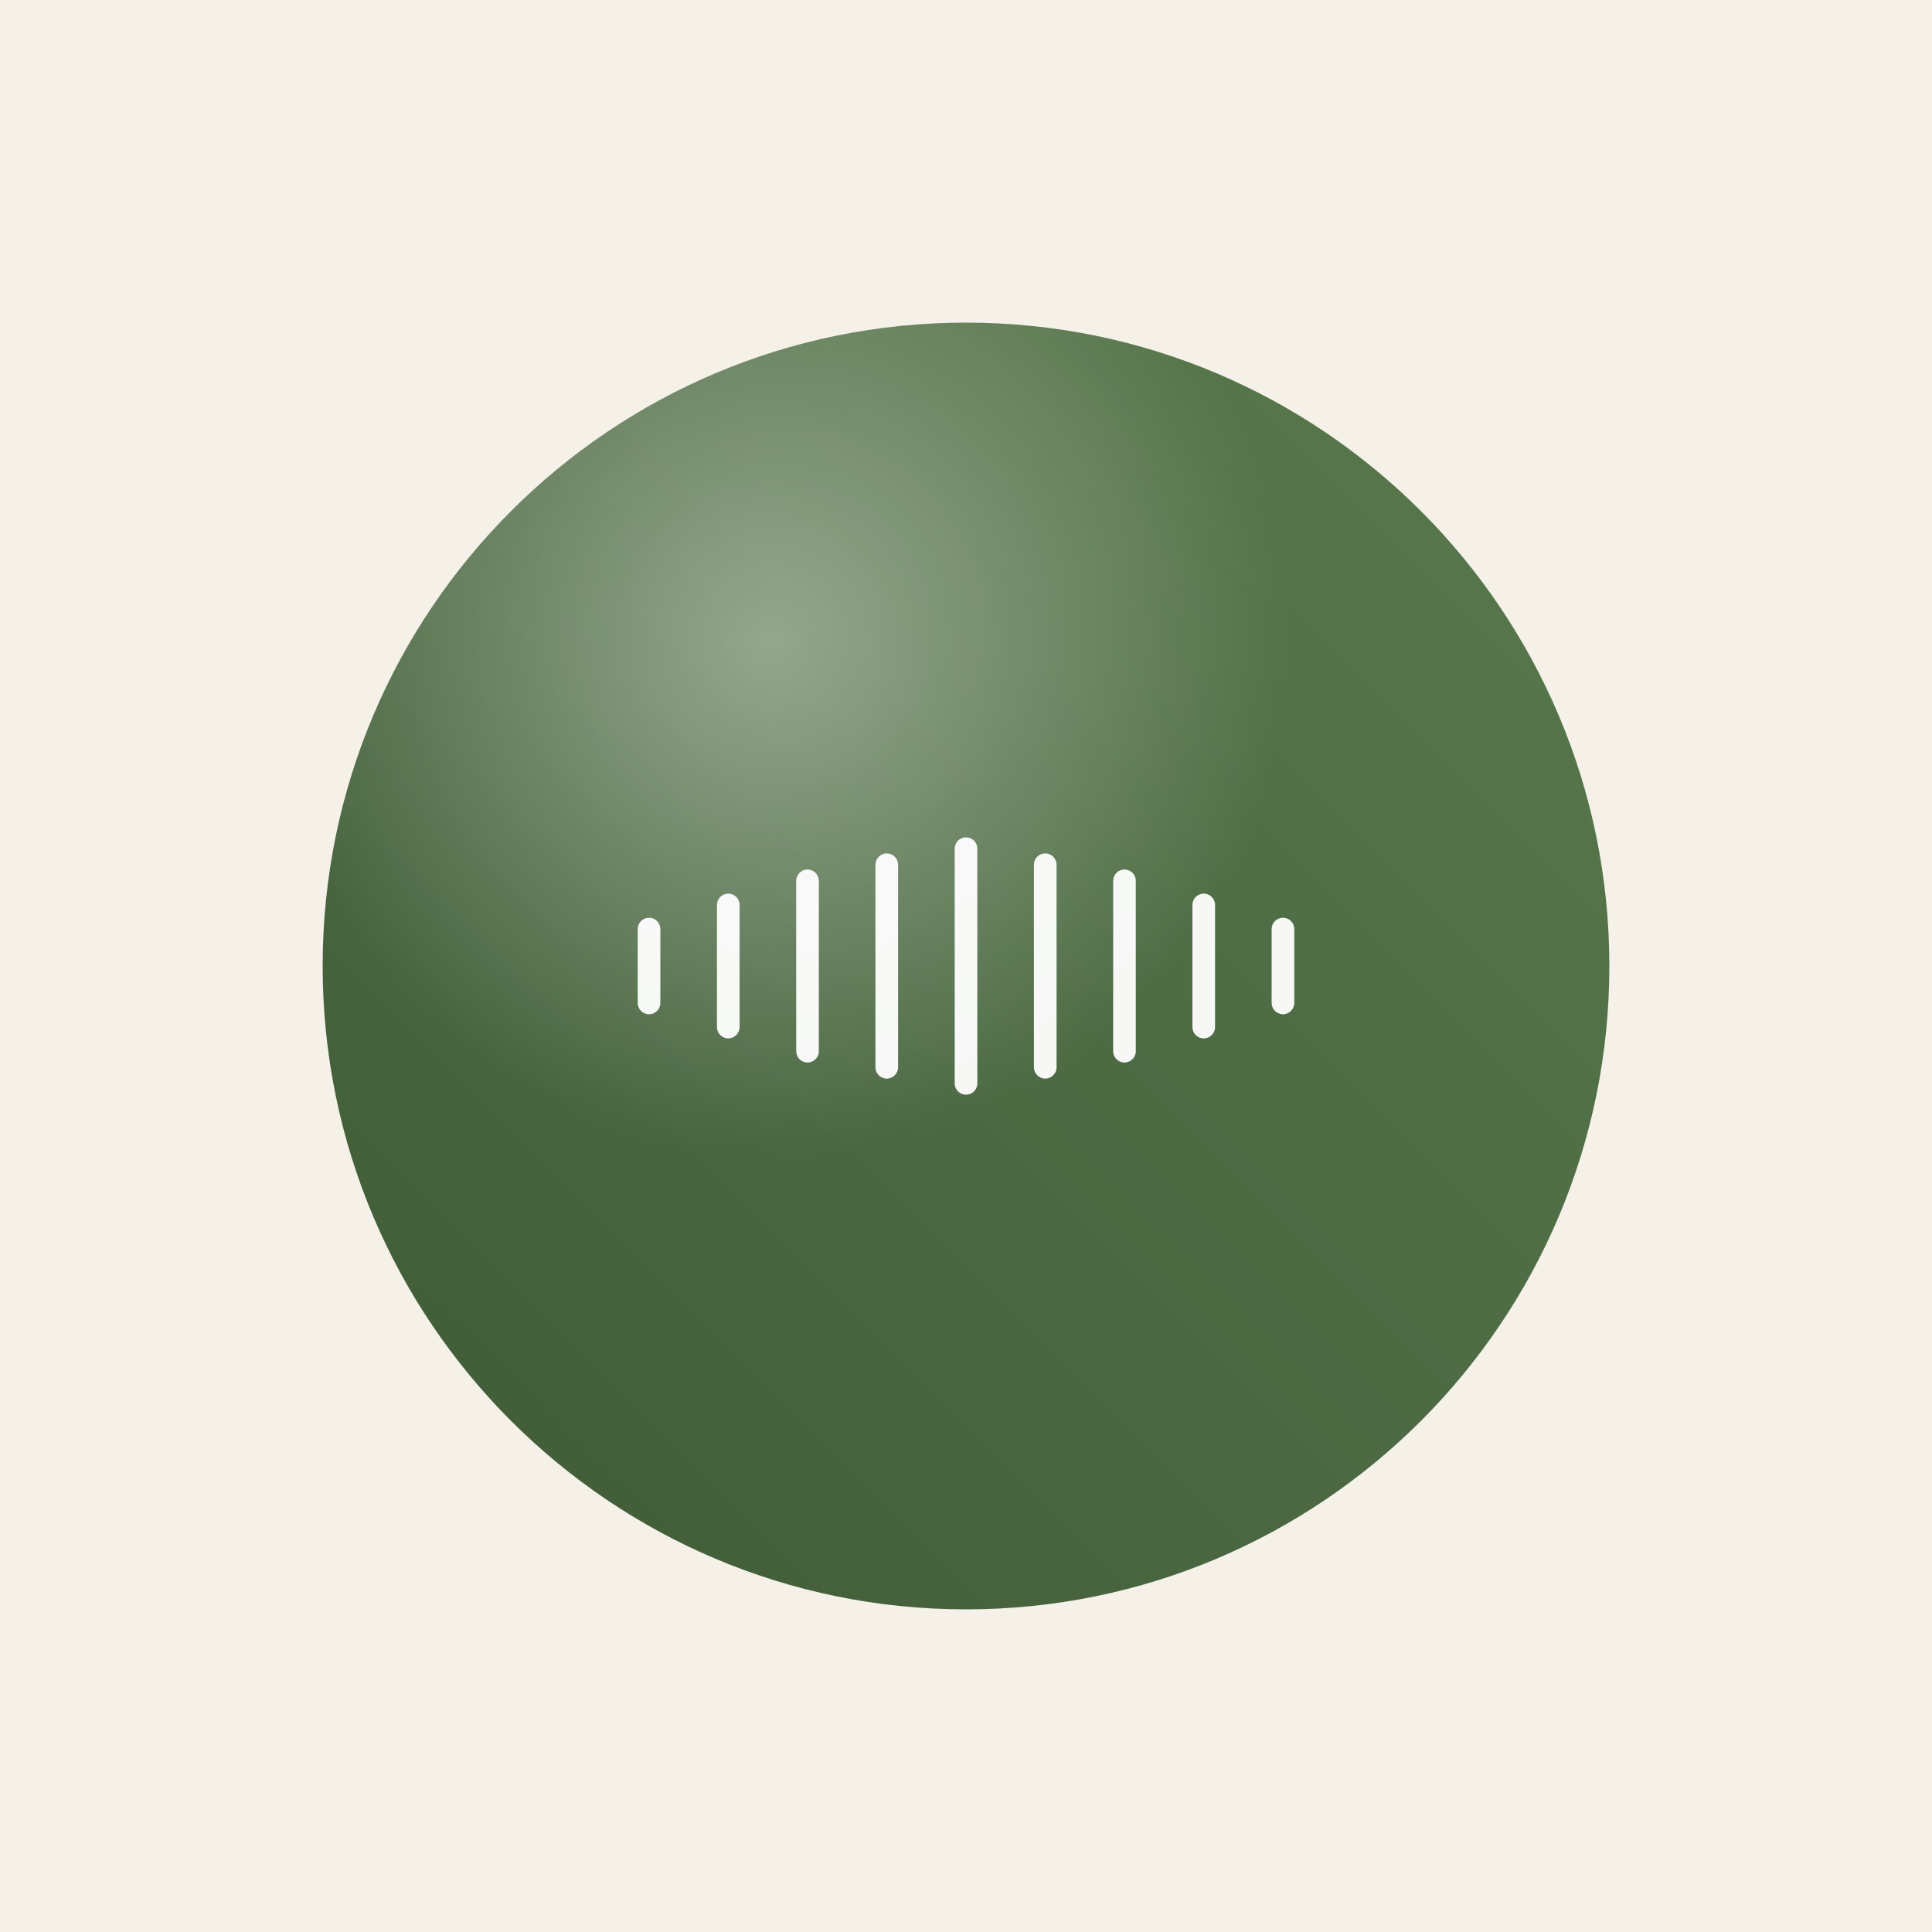
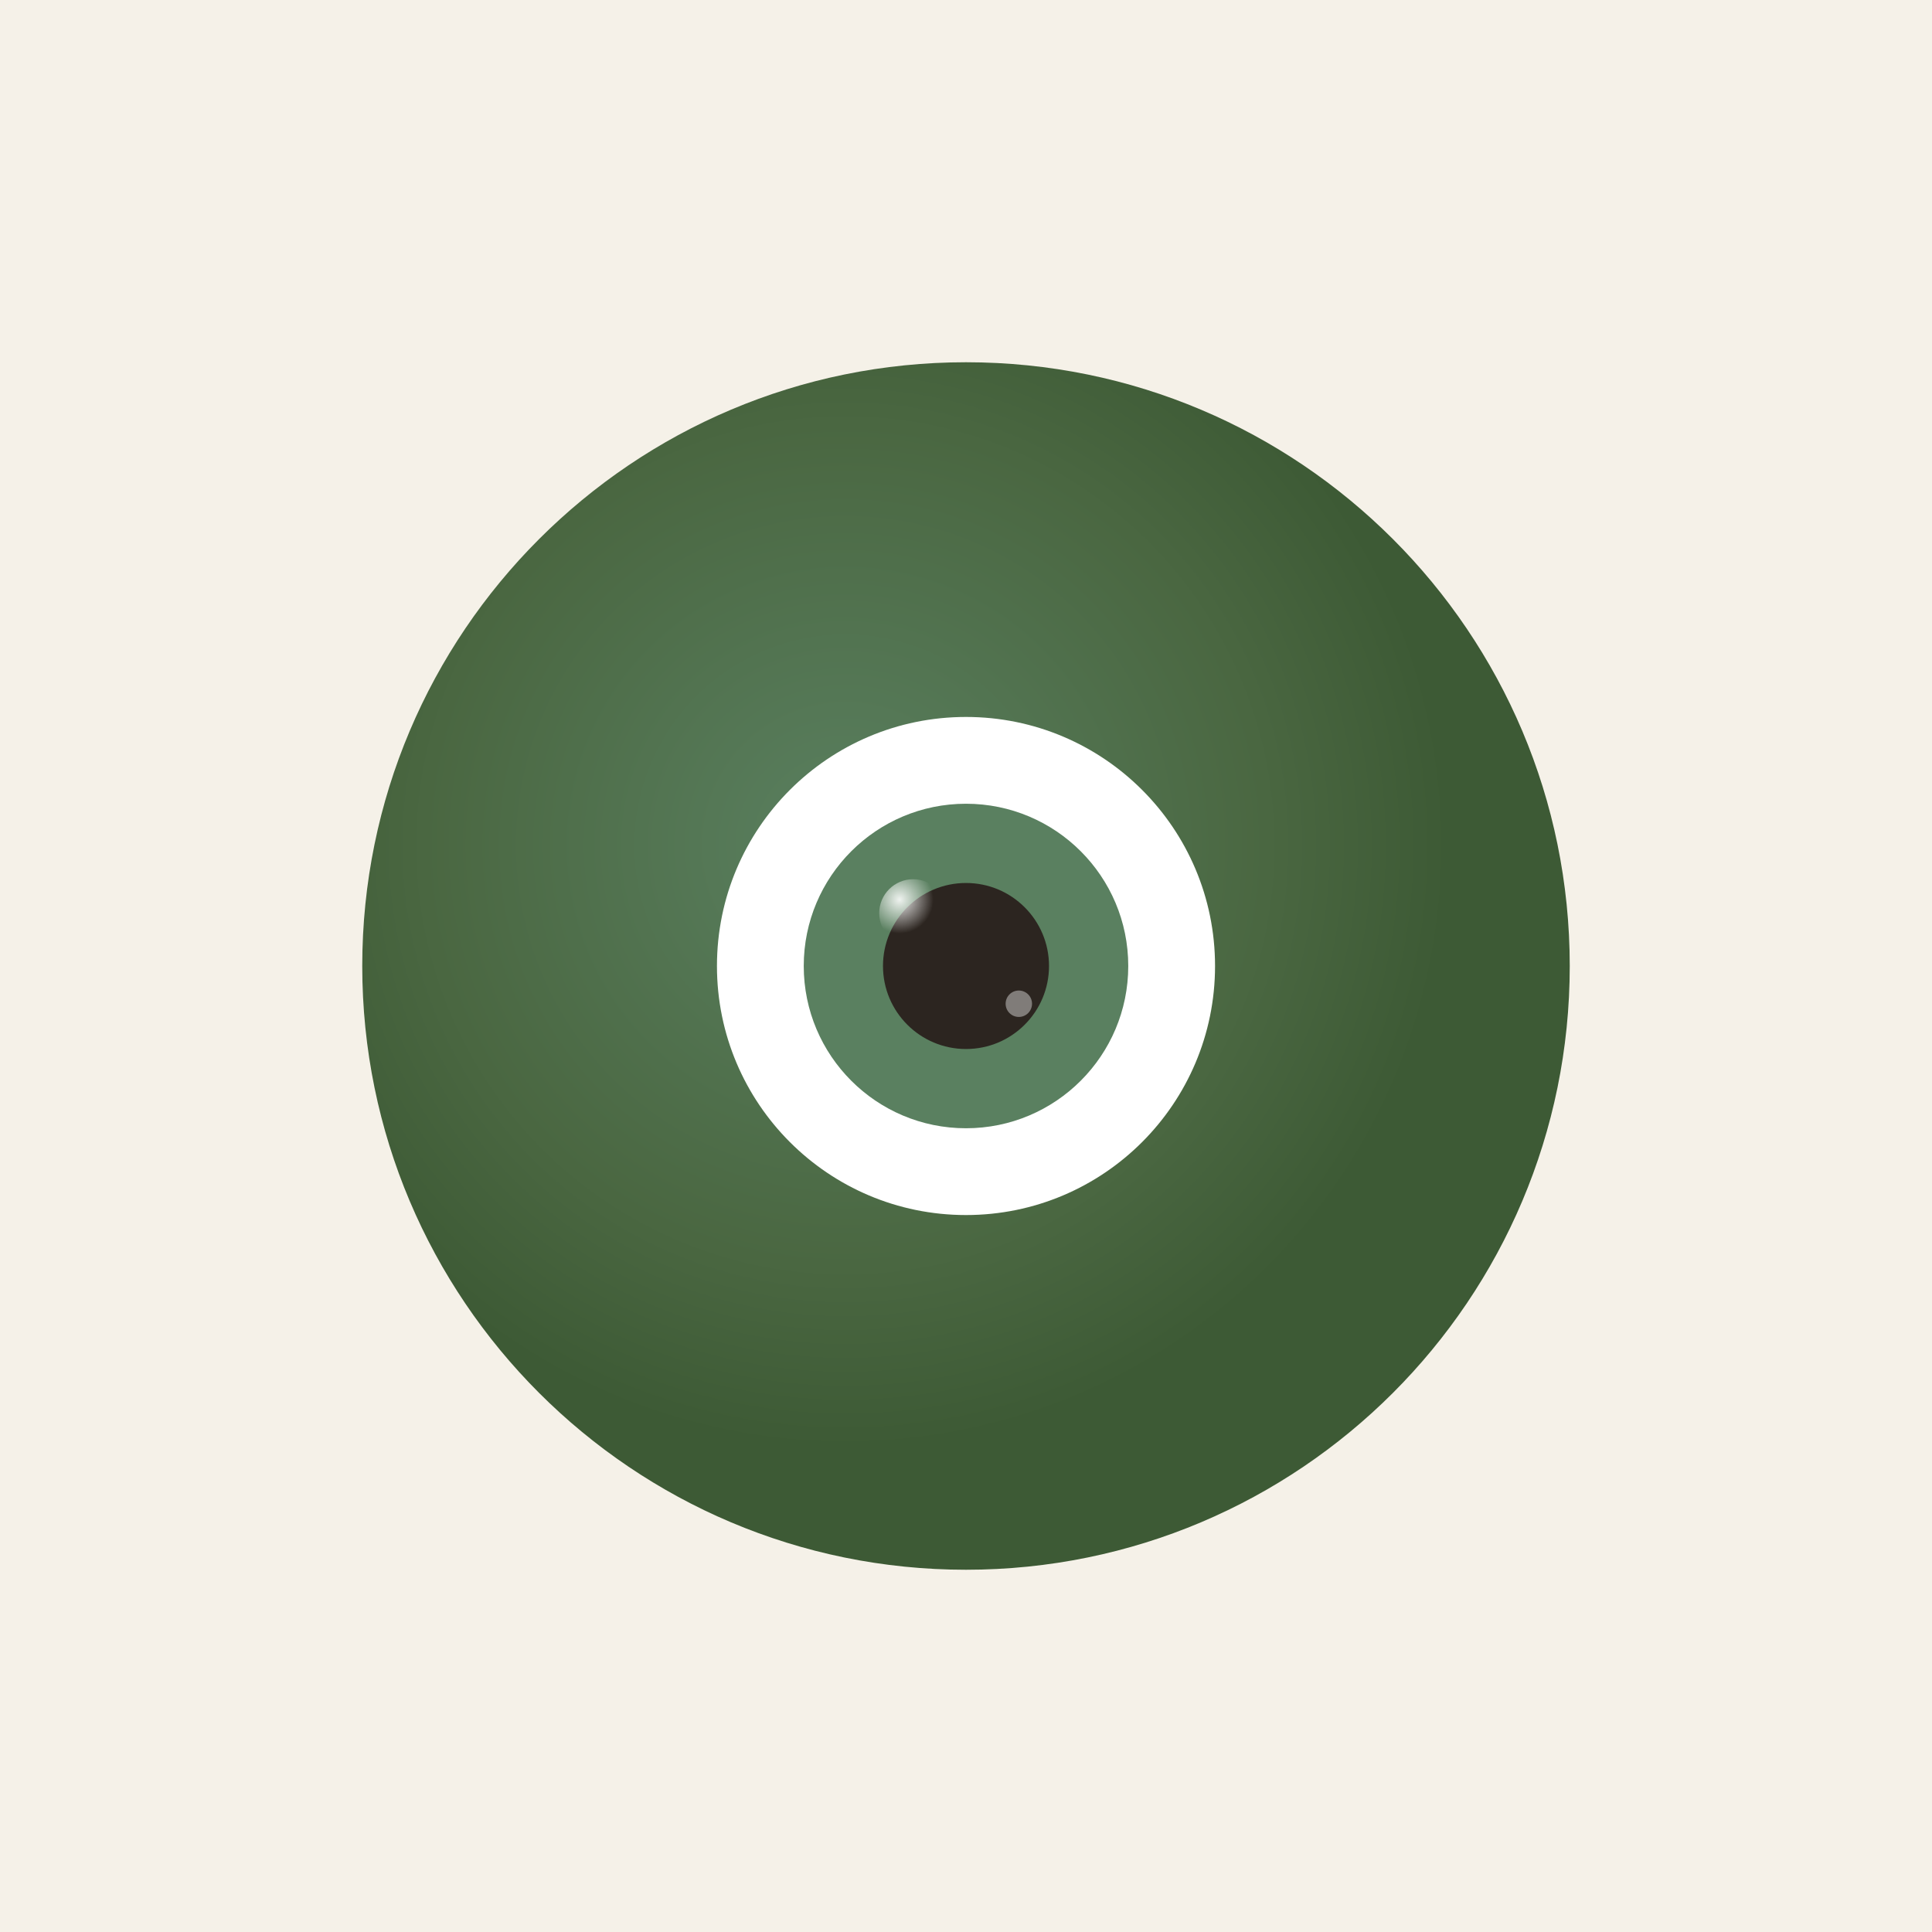
<svg xmlns="http://www.w3.org/2000/svg" viewBox="0 0 512 512" width="512" height="512">
  <defs>
-     <linearGradient id="orbGradient" x1="0%" y1="100%" x2="100%" y2="0%">
-       <stop offset="0%" stop-color="#3d5a35" />
-       <stop offset="40%" stop-color="#4a6741" />
-       <stop offset="100%" stop-color="#5a7a4d" />
-     </linearGradient>
-     <radialGradient id="orbHighlight" cx="35%" cy="25%" r="40%">
-       <stop offset="0%" stop-color="rgba(255,255,255,0.4)" />
-       <stop offset="100%" stop-color="rgba(255,255,255,0)" />
+     <radialGradient id="stoneGradMask" cx="40%" cy="40%">
+       <stop offset="0%" stop-color="#5a8060" />
+       <stop offset="70%" stop-color="#4a6741" />
+       <stop offset="100%" stop-color="#3d5a35" />
+     </radialGradient>
+     <radialGradient id="catchlightGradMask" cx="30%" cy="30%">
+       <stop offset="0%" stop-color="white" stop-opacity="0.9" />
+       <stop offset="100%" stop-color="white" stop-opacity="0" />
    </radialGradient>
  </defs>
  <rect width="512" height="512" fill="#F5F1E8" />
-   <circle cx="256" cy="256" r="170.496" fill="url(#orbGradient)" />
-   <circle cx="256" cy="256" r="170.496" fill="url(#orbHighlight)" />
-   <g>
-     <rect x="169" y="243.213" width="6" height="25.574" rx="3" fill="rgba(255,255,255,0.95)" />
-     <rect x="190" y="236.819" width="6" height="38.362" rx="3" fill="rgba(255,255,255,0.95)" />
-     <rect x="211" y="230.426" width="6" height="51.149" rx="3" fill="rgba(255,255,255,0.95)" />
-     <rect x="232" y="226.163" width="6" height="59.674" rx="3" fill="rgba(255,255,255,0.95)" />
-     <rect x="253" y="221.901" width="6" height="68.198" rx="3" fill="rgba(255,255,255,0.95)" />
-     <rect x="274" y="226.163" width="6" height="59.674" rx="3" fill="rgba(255,255,255,0.95)" />
-     <rect x="295" y="230.426" width="6" height="51.149" rx="3" fill="rgba(255,255,255,0.95)" />
-     <rect x="316" y="236.819" width="6" height="38.362" rx="3" fill="rgba(255,255,255,0.95)" />
-     <rect x="337" y="243.213" width="6" height="25.574" rx="3" fill="rgba(255,255,255,0.95)" />
-   </g>
+   <circle cx="256" cy="256" r="160" fill="url(#stoneGradMask)" />
+   <circle cx="256" cy="256" r="66" fill="white" />
+   <circle cx="256" cy="256" r="43" fill="#5a8060" />
+   <circle cx="256" cy="256" r="22" fill="#2c2520" />
+   <circle cx="242" cy="242" r="9" fill="url(#catchlightGradMask)" />
+   <circle cx="270" cy="266" r="3.5" fill="white" opacity="0.4" />
</svg>
